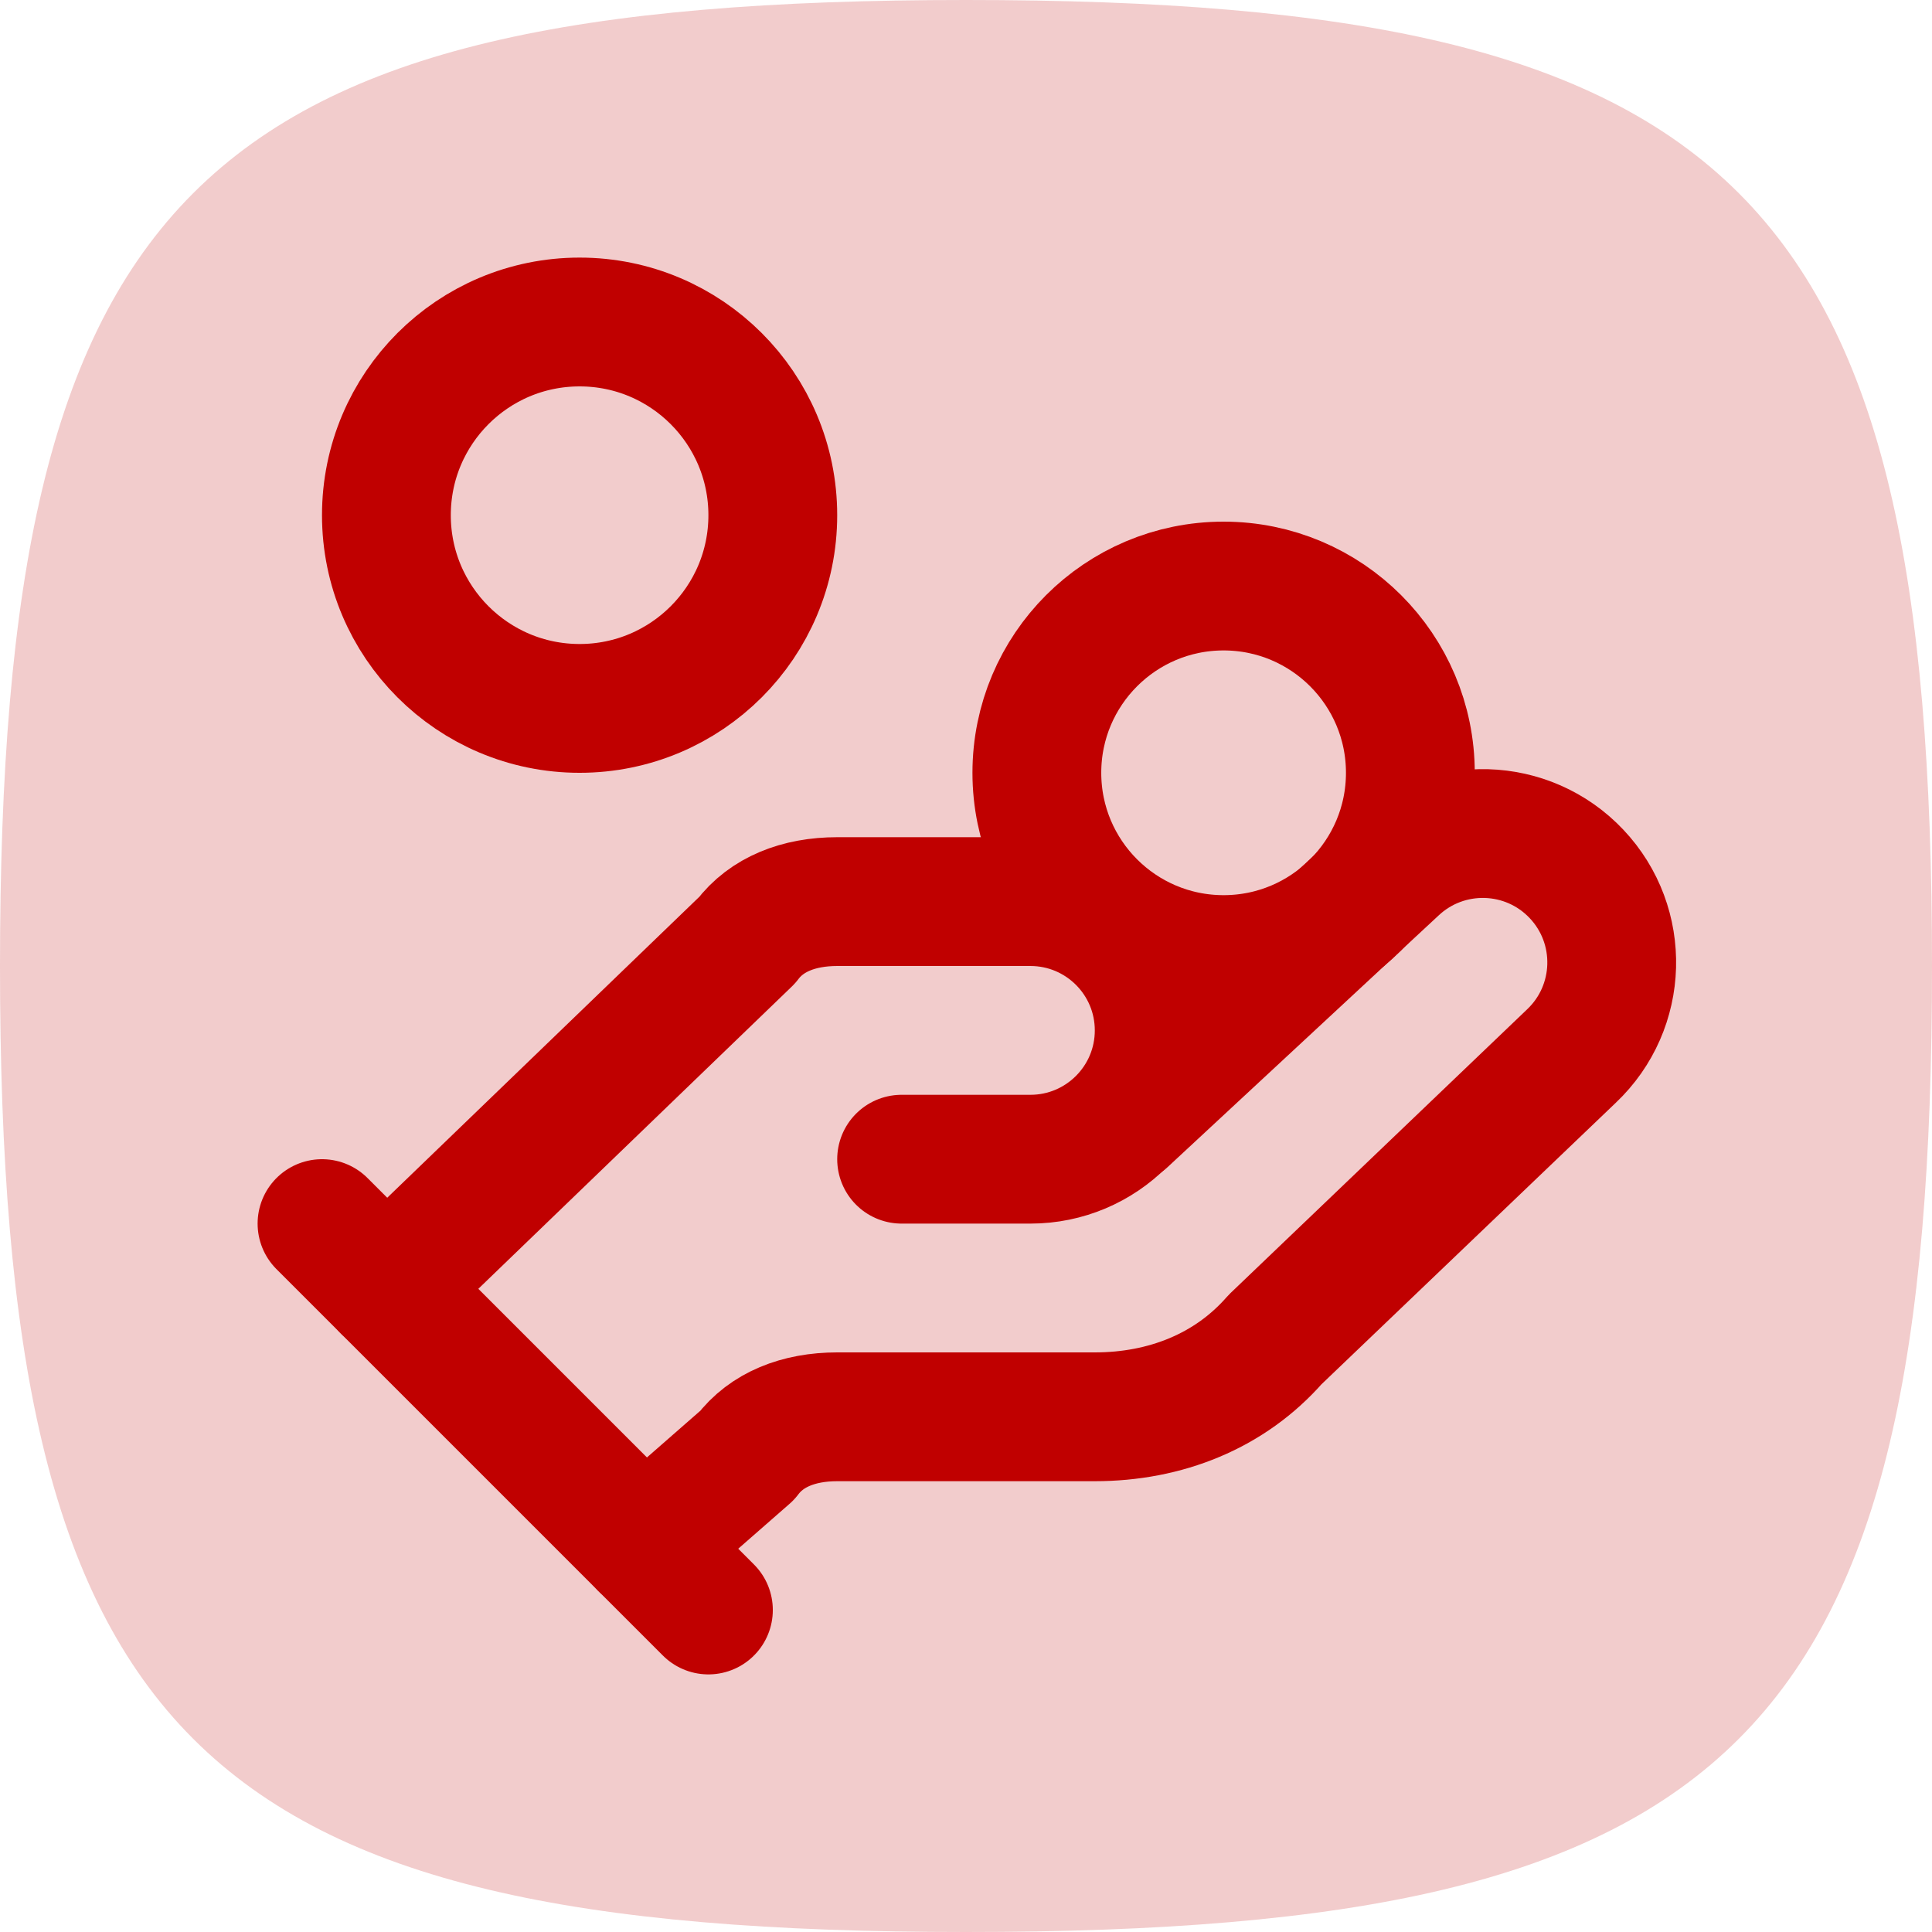
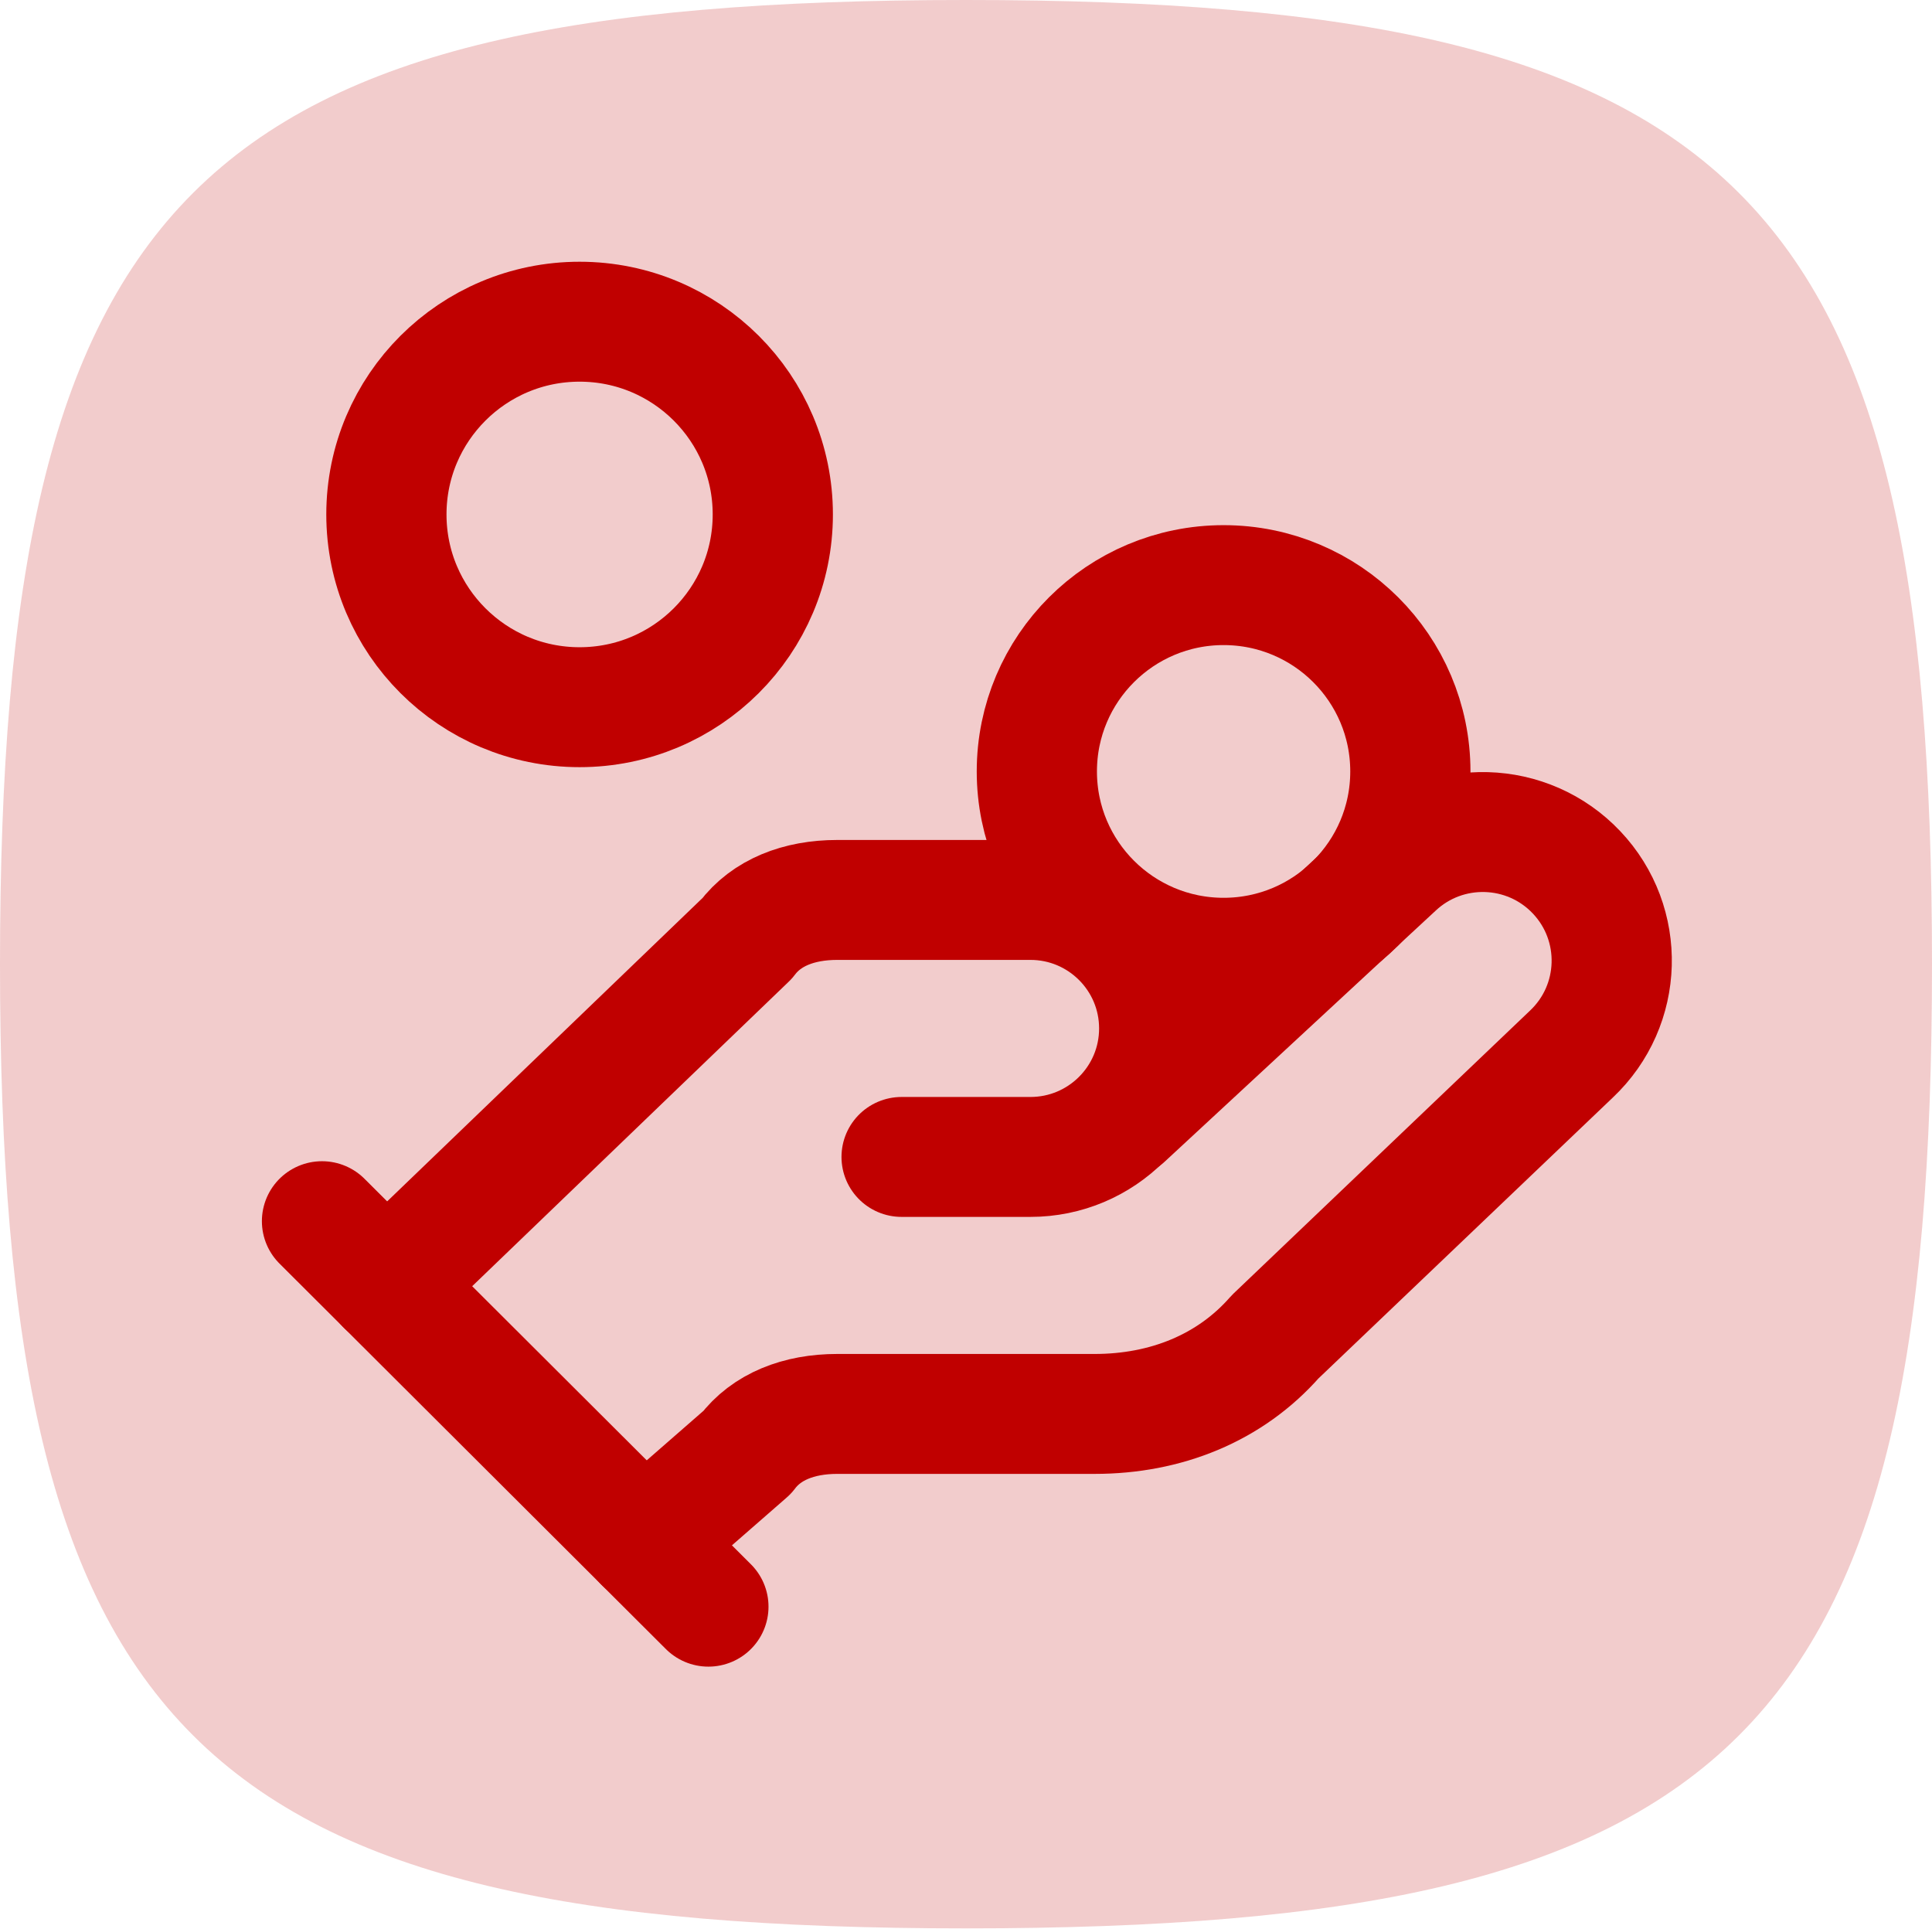
- <svg xmlns="http://www.w3.org/2000/svg" width="520" height="520" xml:space="preserve" overflow="hidden">
-   <g transform="translate(-2486 -146)">
-     <path d="M2486 406C2486 198 2538 146 2746 146 2954 146 3006 198 3006 406 3006 614 2954 666 2746 666 2538 666 2486 614 2486 406" fill="#C00000" fill-rule="evenodd" fill-opacity="0.2" />
+ <svg xmlns="http://www.w3.org/2000/svg" width="520" height="519" xml:space="preserve" overflow="hidden">
+   <defs>
+     <clipPath id="clip0">
+       <rect x="173" y="1004" width="520" height="519" />
+     </clipPath>
+   </defs>
+   <g clip-path="url(#clip0)" transform="translate(-173 -1004)">
+     <path d="M173 1263.5C173 1055.9 225 1004 433 1004 641 1004 693 1055.9 693 1263.5 693 1471.1 641 1523 433 1523 225 1523 173 1471.1 173 1263.5" fill="#C00000" fill-rule="evenodd" fill-opacity="0.2" />
    <g>
      <g>
        <g>
-           <path d="M2728.67 458 2763.33 458C2782.48 458 2798 442.48 2798 423.333 2798 404.187 2782.48 388.667 2763.33 388.667L2711.33 388.667C2700.93 388.667 2692.27 392.133 2687.07 399.067L2590 492.667" stroke="#C00000" stroke-width="34.667" stroke-linecap="round" stroke-linejoin="round" fill="none" />
-           <path d="M2659.33 562 2687.07 537.733C2692.27 530.8 2700.93 527.333 2711.33 527.333L2780.67 527.333C2799.73 527.333 2817.07 520.4 2829.2 506.533L2908.93 430.267C2922.86 417.104 2923.48 395.142 2910.32 381.213 2897.16 367.285 2875.2 366.664 2861.27 379.827L2788.47 447.427" stroke="#C00000" stroke-width="34.667" stroke-linecap="round" stroke-linejoin="round" fill="none" />
-           <path d="M2572.67 475.333 2676.67 579.333" stroke="#C00000" stroke-width="34.667" stroke-linecap="round" stroke-linejoin="round" fill="none" />
-           <path d="M2865.6 354C2865.6 381.761 2843.09 404.267 2815.33 404.267 2787.57 404.267 2765.07 381.761 2765.07 354 2765.07 326.238 2787.57 303.733 2815.33 303.733 2843.09 303.733 2865.6 326.238 2865.6 354Z" stroke="#C00000" stroke-width="34.667" stroke-linecap="round" stroke-linejoin="round" fill="none" />
-           <path d="M2694 284.667C2694 313.385 2670.72 336.667 2642 336.667 2613.28 336.667 2590 313.385 2590 284.667 2590 255.948 2613.28 232.667 2642 232.667 2670.72 232.667 2694 255.948 2694 284.667Z" stroke="#C00000" stroke-width="34.667" stroke-linecap="round" stroke-linejoin="round" fill="none" />
+           <path d="M190.208 259.375 224.792 259.375C243.892 259.375 259.375 243.892 259.375 224.792 259.375 205.691 243.892 190.208 224.792 190.208L172.917 190.208C162.542 190.208 153.896 193.667 148.708 200.583L51.875 293.958" stroke="#C00000" stroke-width="32.278" stroke-linecap="round" stroke-linejoin="round" fill="none" transform="matrix(1.00241 0 0 1 225 1056)" />
+           <path d="M121.042 363.125 148.708 338.917C153.896 332 162.542 328.542 172.917 328.542L242.083 328.542C261.104 328.542 278.396 321.625 290.5 307.792L370.042 231.708C383.937 218.577 384.556 196.668 371.425 182.773 358.294 168.878 336.385 168.258 322.49 181.39L249.865 248.827" stroke="#C00000" stroke-width="32.278" stroke-linecap="round" stroke-linejoin="round" fill="none" transform="matrix(1.00241 0 0 1 225 1056)" />
+           <path d="M34.583 276.667 138.333 380.417" stroke="#C00000" stroke-width="32.278" stroke-linecap="round" stroke-linejoin="round" fill="none" transform="matrix(1.00241 0 0 1 225 1056)" />
+           <path d="M326.812 155.625C326.812 183.32 304.361 205.771 276.667 205.771 248.972 205.771 226.521 183.32 226.521 155.625 226.521 127.93 248.972 105.479 276.667 105.479 304.361 105.479 326.812 127.93 326.812 155.625Z" stroke="#C00000" stroke-width="32.278" stroke-linecap="round" stroke-linejoin="round" fill="none" transform="matrix(1.00241 0 0 1 225 1056)" />
+           <path d="M155.625 86.458C155.625 115.108 132.4 138.333 103.75 138.333 75.1 138.333 51.875 115.108 51.875 86.458 51.875 57.809 75.1 34.583 103.75 34.583 132.4 34.583 155.625 57.809 155.625 86.458Z" stroke="#C00000" stroke-width="32.278" stroke-linecap="round" stroke-linejoin="round" fill="none" transform="matrix(1.00241 0 0 1 225 1056)" />
        </g>
      </g>
    </g>
  </g>
</svg>
